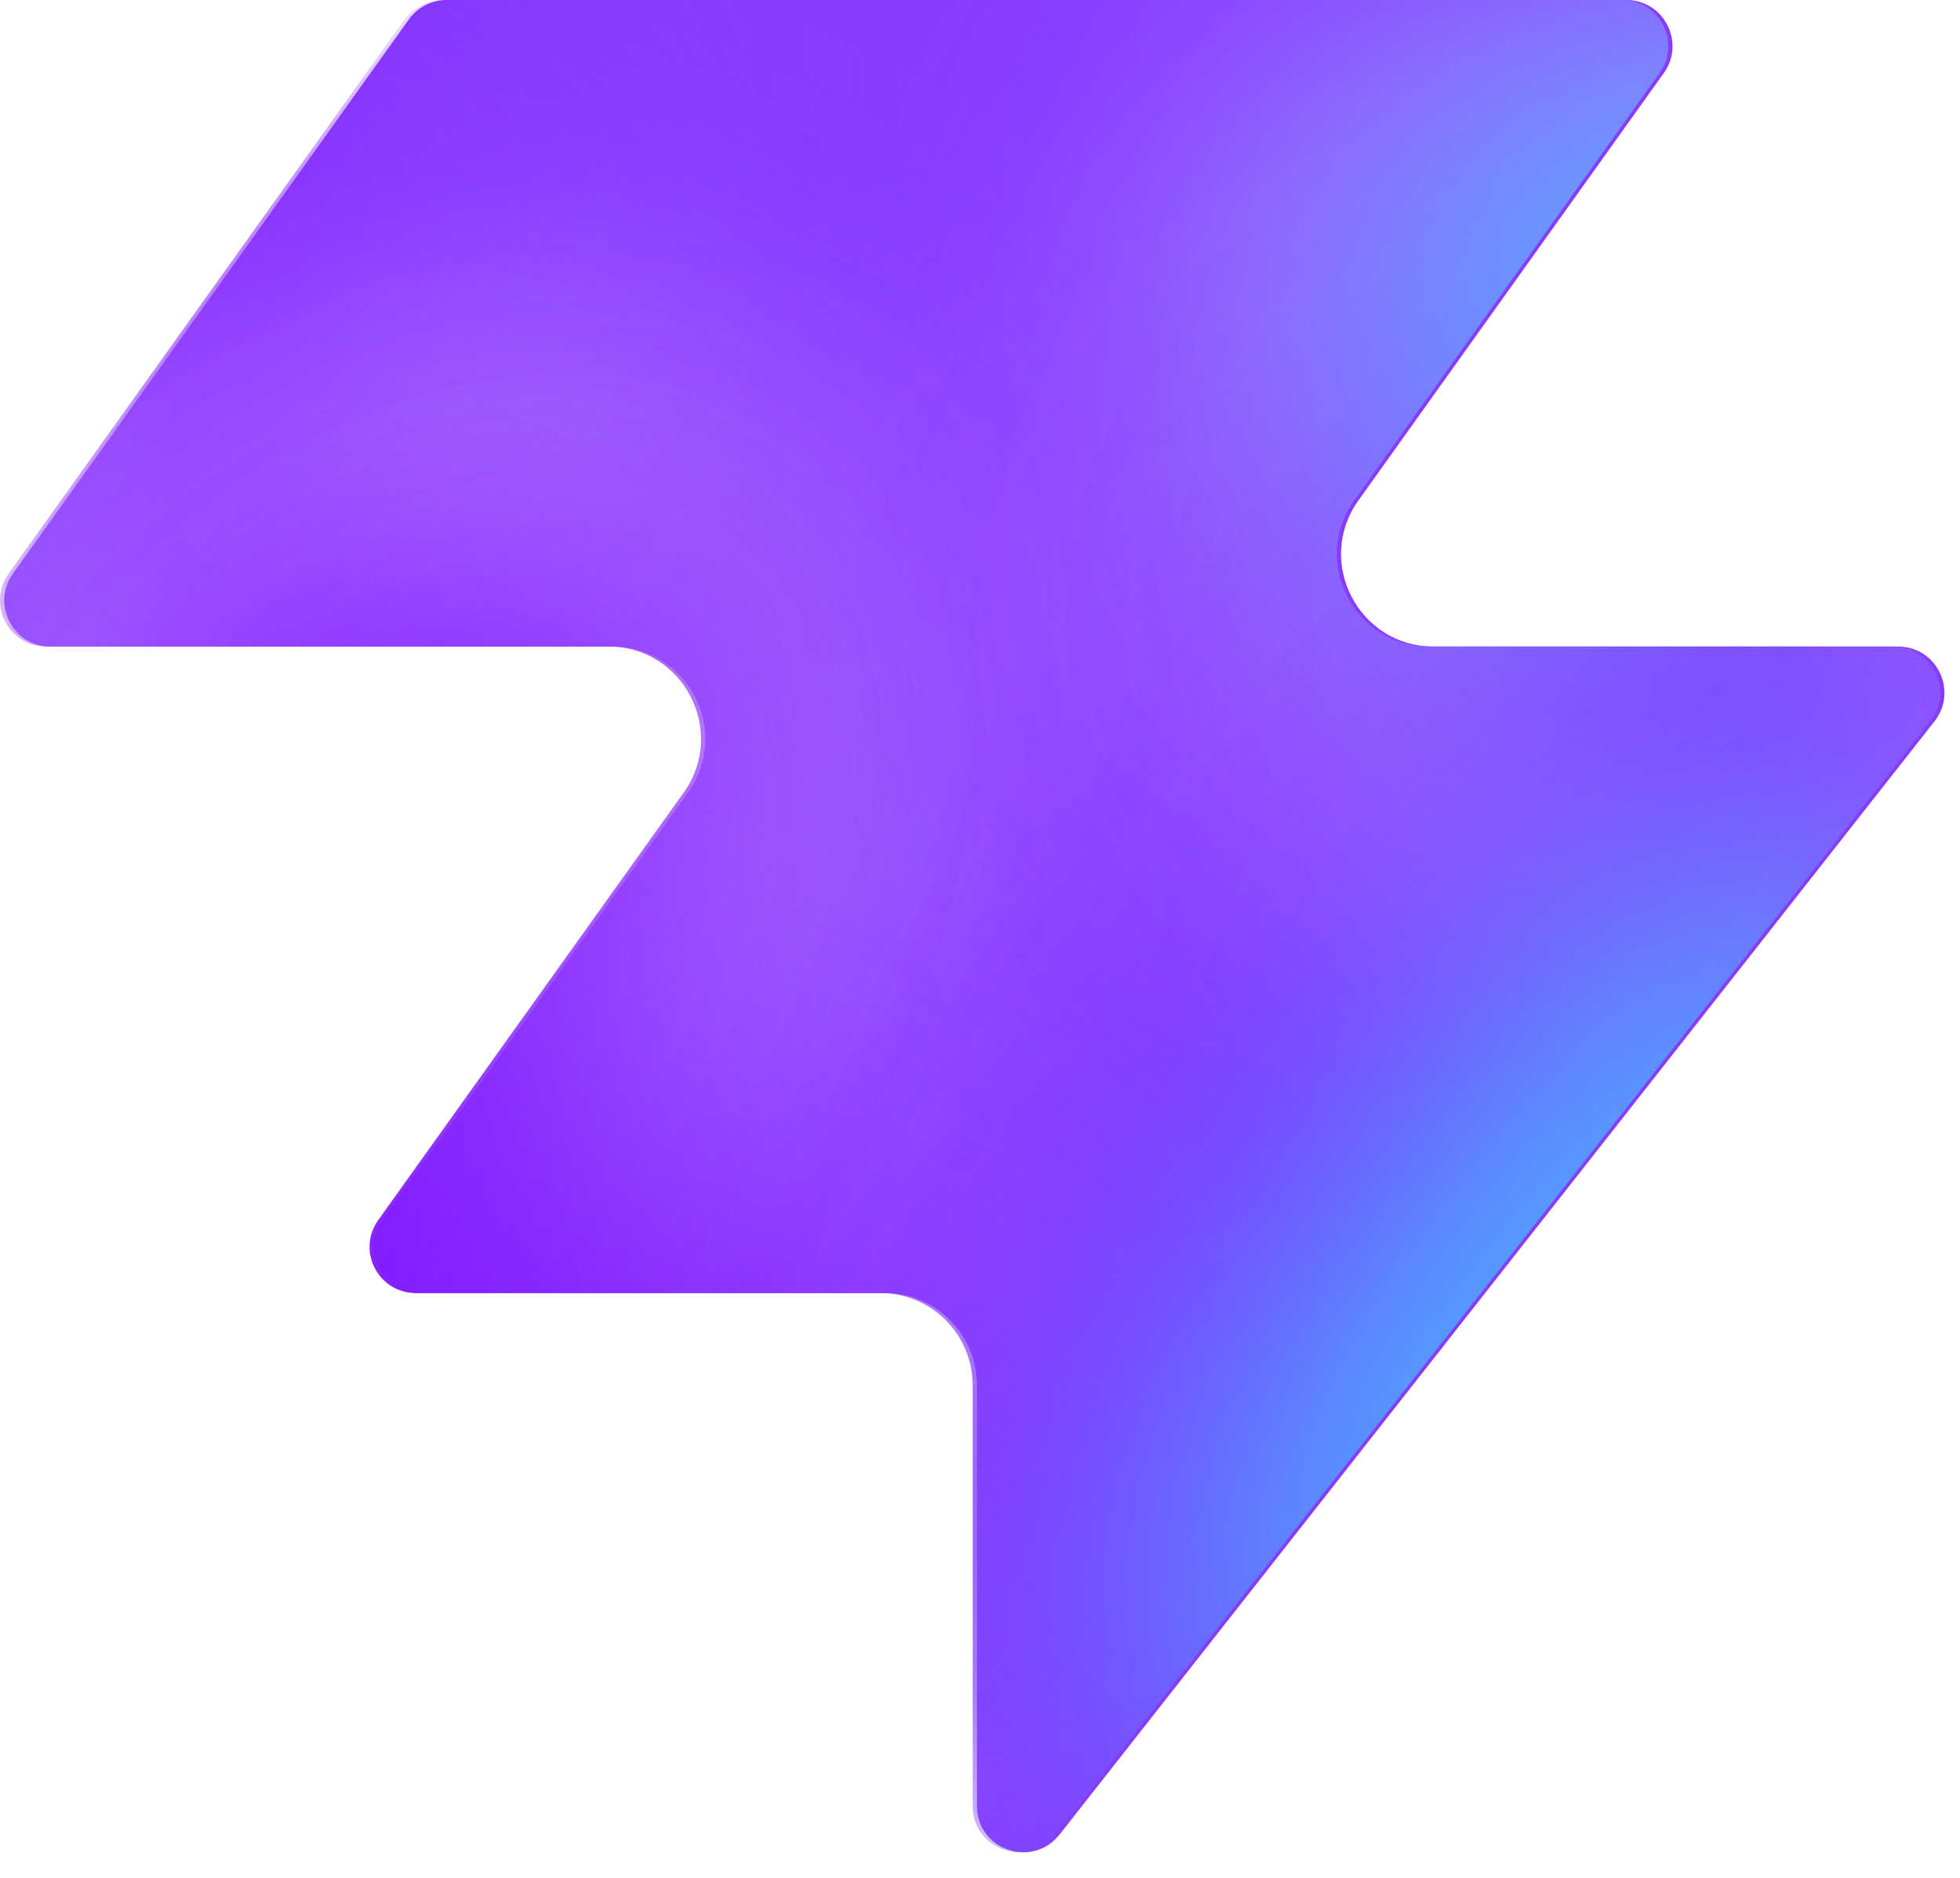
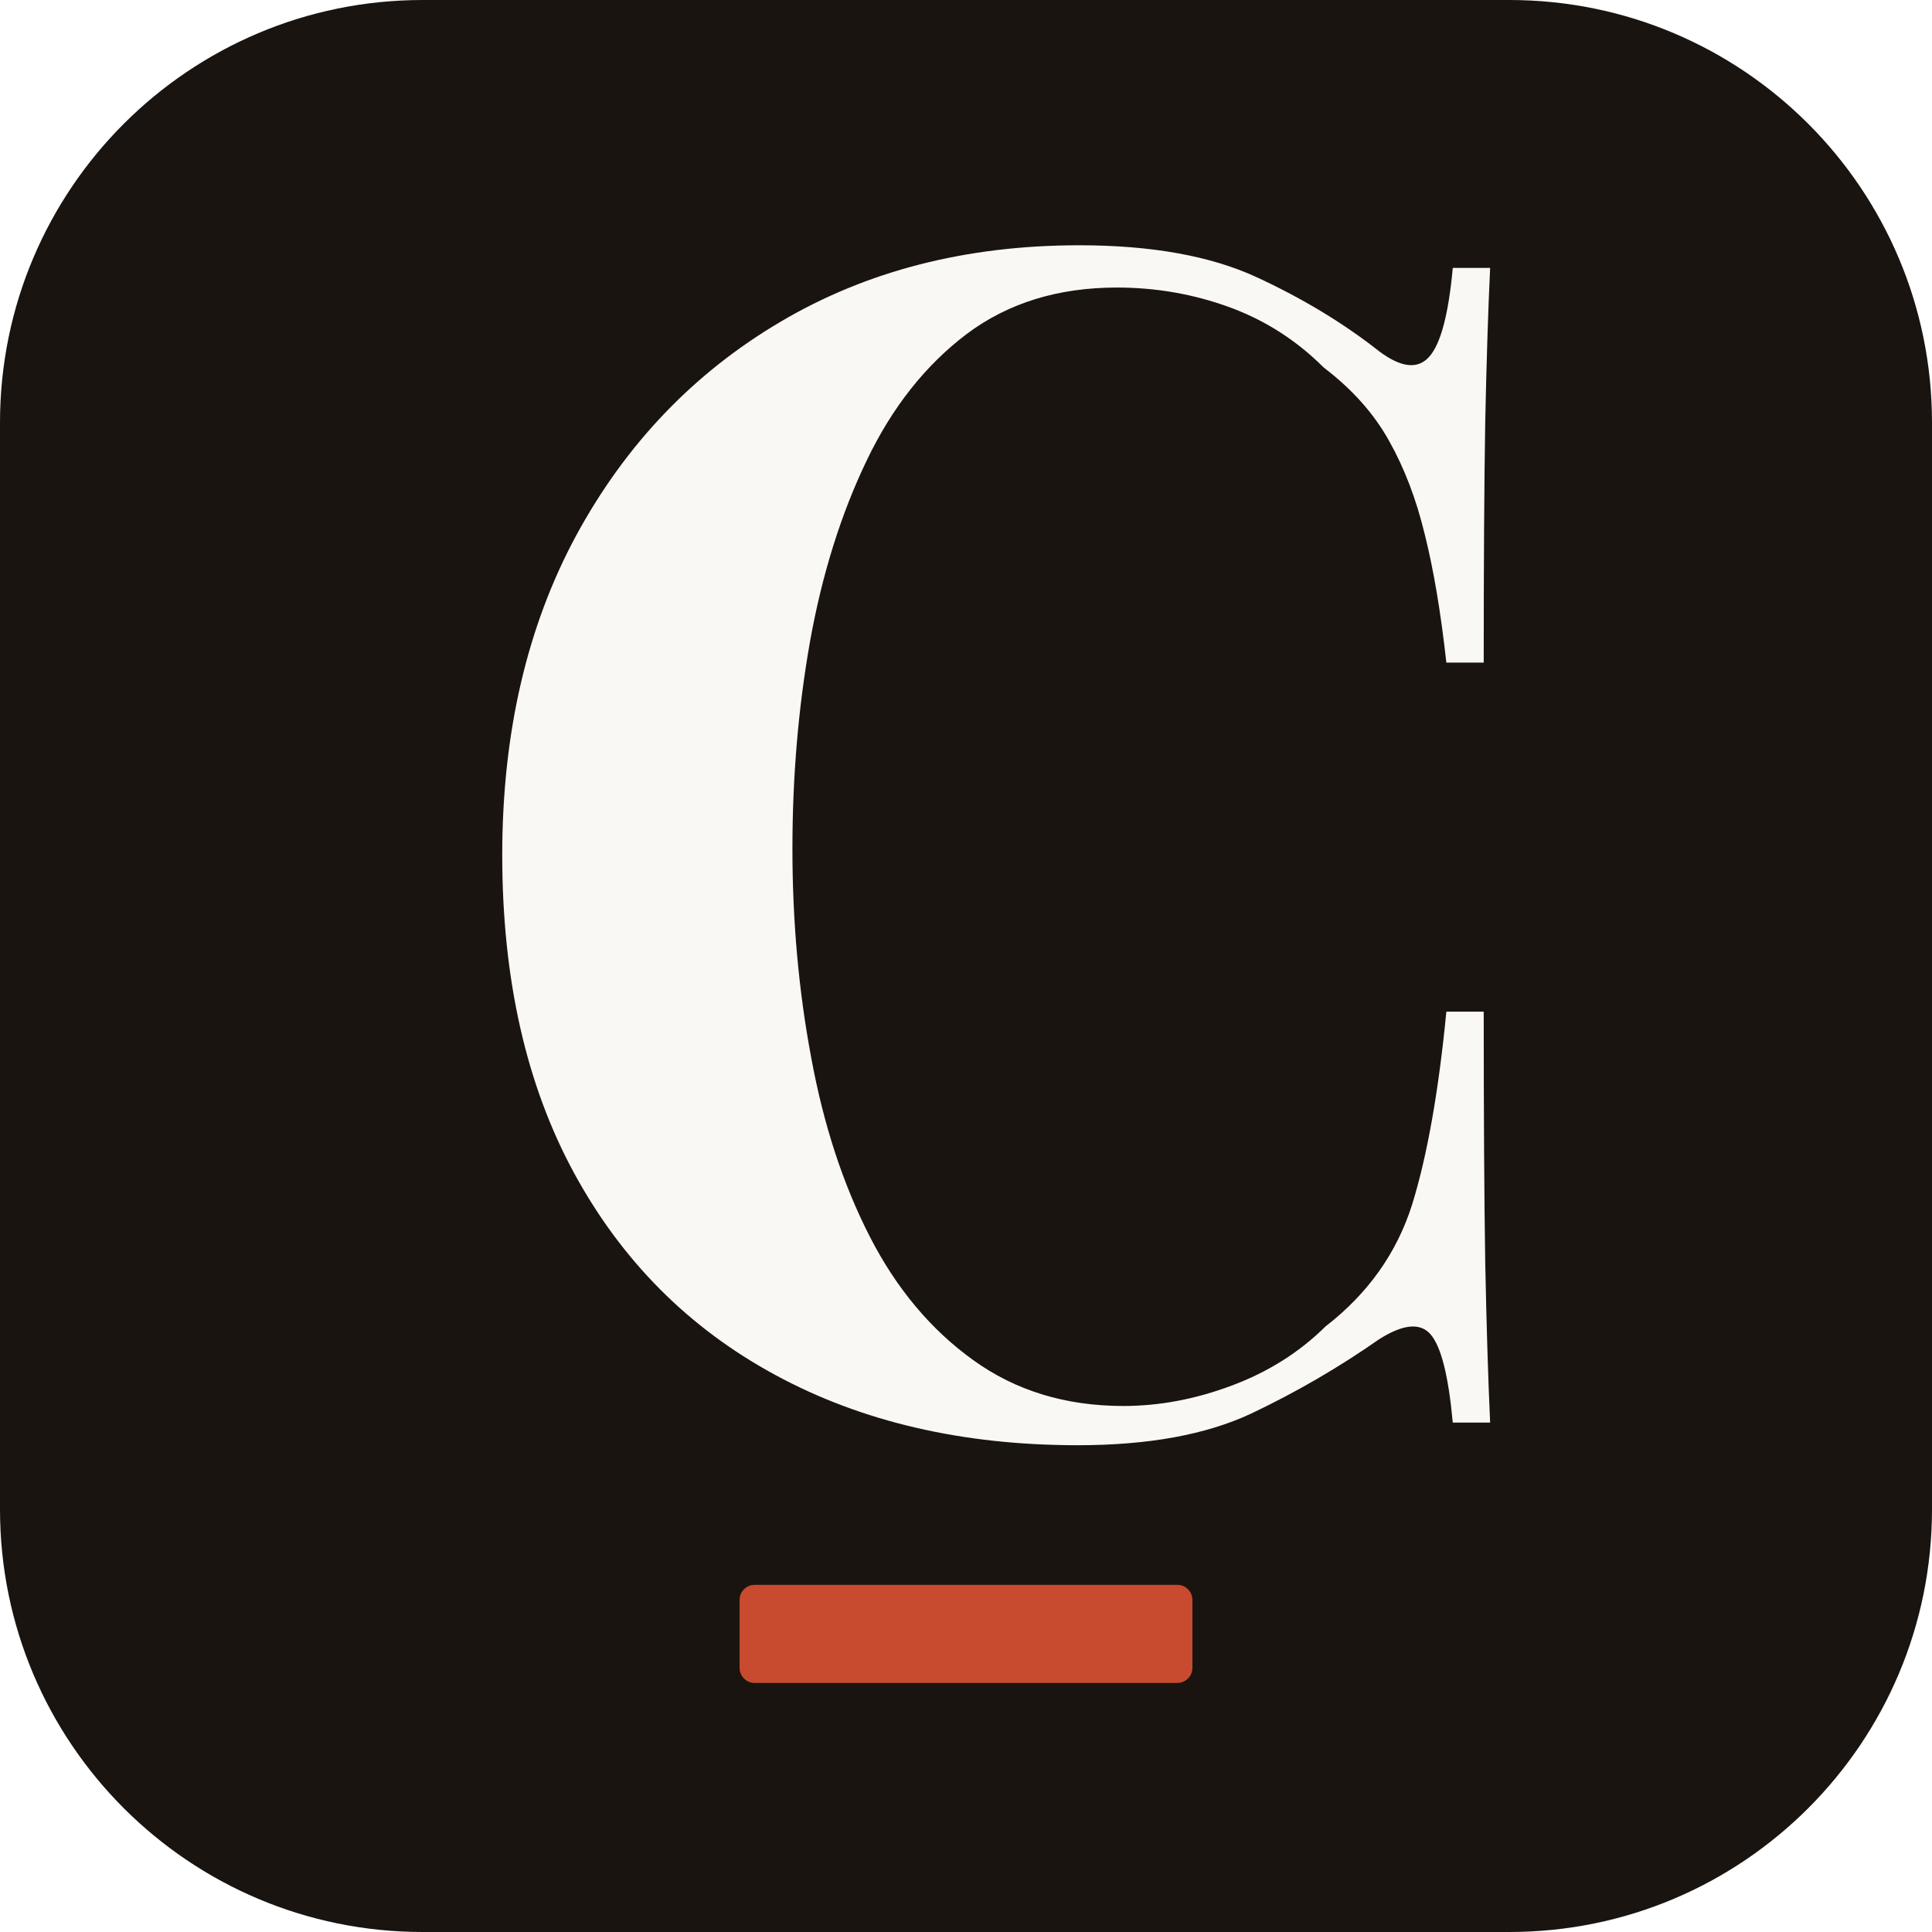
- <svg xmlns="http://www.w3.org/2000/svg" width="48" height="46" fill="none" viewBox="0 0 48 46">
-   <path fill="#863bff" d="M25.946 44.938c-.664.845-2.021.375-2.021-.698V33.937a2.26 2.26 0 0 0-2.262-2.262H10.287c-.92 0-1.456-1.04-.92-1.788l7.48-10.471c1.07-1.497 0-3.578-1.842-3.578H1.237c-.92 0-1.456-1.04-.92-1.788L10.013.474c.214-.297.556-.474.92-.474h28.894c.92 0 1.456 1.04.92 1.788l-7.48 10.471c-1.07 1.498 0 3.579 1.842 3.579h11.377c.943 0 1.473 1.088.89 1.83L25.947 44.94z" style="fill:#863bff;fill:color(display-p3 .525 .23 1);fill-opacity:1" />
-   <mask id="a" width="48" height="46" x="0" y="0" maskUnits="userSpaceOnUse" style="mask-type:alpha">
-     <path fill="#000" d="M25.842 44.938c-.664.844-2.021.375-2.021-.698V33.937a2.26 2.26 0 0 0-2.262-2.262H10.183c-.92 0-1.456-1.04-.92-1.788l7.48-10.471c1.07-1.498 0-3.579-1.842-3.579H1.133c-.92 0-1.456-1.04-.92-1.787L9.91.473c.214-.297.556-.474.92-.474h28.894c.92 0 1.456 1.04.92 1.788l-7.48 10.471c-1.07 1.498 0 3.578 1.842 3.578h11.377c.943 0 1.473 1.088.89 1.832L25.843 44.94z" style="fill:#000;fill-opacity:1" />
-   </mask>
-   <g mask="url(#a)">
-     <g filter="url(#b)">
-       <ellipse cx="5.508" cy="14.704" fill="#ede6ff" rx="5.508" ry="14.704" style="fill:#ede6ff;fill:color(display-p3 .927 .903 1);fill-opacity:1" transform="matrix(.00324 1 1 -.00324 -4.47 31.516)" />
-     </g>
-     <g filter="url(#c)">
-       <ellipse cx="10.399" cy="29.851" fill="#ede6ff" rx="10.399" ry="29.851" style="fill:#ede6ff;fill:color(display-p3 .927 .903 1);fill-opacity:1" transform="matrix(.00324 1 1 -.00324 -39.328 7.883)" />
-     </g>
-     <g filter="url(#d)">
-       <ellipse cx="5.508" cy="30.487" fill="#7e14ff" rx="5.508" ry="30.487" style="fill:#7e14ff;fill:color(display-p3 .492 .077 1);fill-opacity:1" transform="rotate(89.814 -25.913 -14.639)scale(1 -1)" />
-     </g>
-     <g filter="url(#e)">
-       <ellipse cx="5.508" cy="30.599" fill="#7e14ff" rx="5.508" ry="30.599" style="fill:#7e14ff;fill:color(display-p3 .492 .077 1);fill-opacity:1" transform="rotate(89.814 -32.644 -3.334)scale(1 -1)" />
-     </g>
-     <g filter="url(#f)">
-       <ellipse cx="5.508" cy="30.599" fill="#7e14ff" rx="5.508" ry="30.599" style="fill:#7e14ff;fill:color(display-p3 .492 .077 1);fill-opacity:1" transform="matrix(.00324 1 1 -.00324 -34.34 30.47)" />
-     </g>
-     <g filter="url(#g)">
-       <ellipse cx="14.072" cy="22.078" fill="#ede6ff" rx="14.072" ry="22.078" style="fill:#ede6ff;fill:color(display-p3 .927 .903 1);fill-opacity:1" transform="rotate(93.35 24.506 48.493)scale(-1 1)" />
-     </g>
-     <g filter="url(#h)">
-       <ellipse cx="3.47" cy="21.501" fill="#7e14ff" rx="3.47" ry="21.501" style="fill:#7e14ff;fill:color(display-p3 .492 .077 1);fill-opacity:1" transform="rotate(89.009 28.708 47.59)scale(-1 1)" />
-     </g>
-     <g filter="url(#i)">
-       <ellipse cx="3.47" cy="21.501" fill="#7e14ff" rx="3.47" ry="21.501" style="fill:#7e14ff;fill:color(display-p3 .492 .077 1);fill-opacity:1" transform="rotate(89.009 28.708 47.59)scale(-1 1)" />
-     </g>
-     <g filter="url(#j)">
-       <ellipse cx=".387" cy="8.972" fill="#7e14ff" rx="4.407" ry="29.108" style="fill:#7e14ff;fill:color(display-p3 .492 .077 1);fill-opacity:1" transform="rotate(39.51 .387 8.972)" />
-     </g>
-     <g filter="url(#k)">
-       <ellipse cx="47.523" cy="-6.092" fill="#7e14ff" rx="4.407" ry="29.108" style="fill:#7e14ff;fill:color(display-p3 .492 .077 1);fill-opacity:1" transform="rotate(37.892 47.523 -6.092)" />
-     </g>
-     <g filter="url(#l)">
-       <ellipse cx="41.412" cy="6.333" fill="#47bfff" rx="5.971" ry="9.665" style="fill:#47bfff;fill:color(display-p3 .28 .748 1);fill-opacity:1" transform="rotate(37.892 41.412 6.333)" />
-     </g>
-     <g filter="url(#m)">
-       <ellipse cx="-1.879" cy="38.332" fill="#7e14ff" rx="4.407" ry="29.108" style="fill:#7e14ff;fill:color(display-p3 .492 .077 1);fill-opacity:1" transform="rotate(37.892 -1.88 38.332)" />
-     </g>
-     <g filter="url(#n)">
-       <ellipse cx="-1.879" cy="38.332" fill="#7e14ff" rx="4.407" ry="29.108" style="fill:#7e14ff;fill:color(display-p3 .492 .077 1);fill-opacity:1" transform="rotate(37.892 -1.88 38.332)" />
-     </g>
-     <g filter="url(#o)">
-       <ellipse cx="35.651" cy="29.907" fill="#7e14ff" rx="4.407" ry="29.108" style="fill:#7e14ff;fill:color(display-p3 .492 .077 1);fill-opacity:1" transform="rotate(37.892 35.651 29.907)" />
-     </g>
-     <g filter="url(#p)">
-       <ellipse cx="38.418" cy="32.4" fill="#47bfff" rx="5.971" ry="15.297" style="fill:#47bfff;fill:color(display-p3 .28 .748 1);fill-opacity:1" transform="rotate(37.892 38.418 32.4)" />
-     </g>
-   </g>
-   <defs>
-     <filter id="b" width="60.045" height="41.654" x="-19.77" y="16.149" color-interpolation-filters="sRGB" filterUnits="userSpaceOnUse">
-       <feFlood flood-opacity="0" result="BackgroundImageFix" />
-       <feBlend in="SourceGraphic" in2="BackgroundImageFix" result="shape" />
-       <feGaussianBlur result="effect1_foregroundBlur_2002_17158" stdDeviation="7.659" />
-     </filter>
-     <filter id="c" width="90.34" height="51.437" x="-54.613" y="-7.533" color-interpolation-filters="sRGB" filterUnits="userSpaceOnUse">
-       <feFlood flood-opacity="0" result="BackgroundImageFix" />
-       <feBlend in="SourceGraphic" in2="BackgroundImageFix" result="shape" />
-       <feGaussianBlur result="effect1_foregroundBlur_2002_17158" stdDeviation="7.659" />
-     </filter>
-     <filter id="d" width="79.355" height="29.4" x="-49.64" y="2.03" color-interpolation-filters="sRGB" filterUnits="userSpaceOnUse">
-       <feFlood flood-opacity="0" result="BackgroundImageFix" />
-       <feBlend in="SourceGraphic" in2="BackgroundImageFix" result="shape" />
-       <feGaussianBlur result="effect1_foregroundBlur_2002_17158" stdDeviation="4.596" />
-     </filter>
-     <filter id="e" width="79.579" height="29.4" x="-45.045" y="20.029" color-interpolation-filters="sRGB" filterUnits="userSpaceOnUse">
-       <feFlood flood-opacity="0" result="BackgroundImageFix" />
-       <feBlend in="SourceGraphic" in2="BackgroundImageFix" result="shape" />
-       <feGaussianBlur result="effect1_foregroundBlur_2002_17158" stdDeviation="4.596" />
-     </filter>
-     <filter id="f" width="79.579" height="29.4" x="-43.513" y="21.178" color-interpolation-filters="sRGB" filterUnits="userSpaceOnUse">
-       <feFlood flood-opacity="0" result="BackgroundImageFix" />
-       <feBlend in="SourceGraphic" in2="BackgroundImageFix" result="shape" />
-       <feGaussianBlur result="effect1_foregroundBlur_2002_17158" stdDeviation="4.596" />
-     </filter>
-     <filter id="g" width="74.749" height="58.852" x="15.756" y="-17.901" color-interpolation-filters="sRGB" filterUnits="userSpaceOnUse">
-       <feFlood flood-opacity="0" result="BackgroundImageFix" />
-       <feBlend in="SourceGraphic" in2="BackgroundImageFix" result="shape" />
-       <feGaussianBlur result="effect1_foregroundBlur_2002_17158" stdDeviation="7.659" />
-     </filter>
-     <filter id="h" width="61.377" height="25.362" x="23.548" y="2.284" color-interpolation-filters="sRGB" filterUnits="userSpaceOnUse">
-       <feFlood flood-opacity="0" result="BackgroundImageFix" />
-       <feBlend in="SourceGraphic" in2="BackgroundImageFix" result="shape" />
-       <feGaussianBlur result="effect1_foregroundBlur_2002_17158" stdDeviation="4.596" />
-     </filter>
-     <filter id="i" width="61.377" height="25.362" x="23.548" y="2.284" color-interpolation-filters="sRGB" filterUnits="userSpaceOnUse">
-       <feFlood flood-opacity="0" result="BackgroundImageFix" />
-       <feBlend in="SourceGraphic" in2="BackgroundImageFix" result="shape" />
-       <feGaussianBlur result="effect1_foregroundBlur_2002_17158" stdDeviation="4.596" />
-     </filter>
-     <filter id="j" width="56.045" height="63.649" x="-27.636" y="-22.853" color-interpolation-filters="sRGB" filterUnits="userSpaceOnUse">
-       <feFlood flood-opacity="0" result="BackgroundImageFix" />
-       <feBlend in="SourceGraphic" in2="BackgroundImageFix" result="shape" />
-       <feGaussianBlur result="effect1_foregroundBlur_2002_17158" stdDeviation="4.596" />
-     </filter>
-     <filter id="k" width="54.814" height="64.646" x="20.116" y="-38.415" color-interpolation-filters="sRGB" filterUnits="userSpaceOnUse">
-       <feFlood flood-opacity="0" result="BackgroundImageFix" />
-       <feBlend in="SourceGraphic" in2="BackgroundImageFix" result="shape" />
-       <feGaussianBlur result="effect1_foregroundBlur_2002_17158" stdDeviation="4.596" />
-     </filter>
-     <filter id="l" width="33.541" height="35.313" x="24.641" y="-11.323" color-interpolation-filters="sRGB" filterUnits="userSpaceOnUse">
-       <feFlood flood-opacity="0" result="BackgroundImageFix" />
-       <feBlend in="SourceGraphic" in2="BackgroundImageFix" result="shape" />
-       <feGaussianBlur result="effect1_foregroundBlur_2002_17158" stdDeviation="4.596" />
-     </filter>
-     <filter id="m" width="54.814" height="64.646" x="-29.286" y="6.009" color-interpolation-filters="sRGB" filterUnits="userSpaceOnUse">
-       <feFlood flood-opacity="0" result="BackgroundImageFix" />
-       <feBlend in="SourceGraphic" in2="BackgroundImageFix" result="shape" />
-       <feGaussianBlur result="effect1_foregroundBlur_2002_17158" stdDeviation="4.596" />
-     </filter>
-     <filter id="n" width="54.814" height="64.646" x="-29.286" y="6.009" color-interpolation-filters="sRGB" filterUnits="userSpaceOnUse">
-       <feFlood flood-opacity="0" result="BackgroundImageFix" />
-       <feBlend in="SourceGraphic" in2="BackgroundImageFix" result="shape" />
-       <feGaussianBlur result="effect1_foregroundBlur_2002_17158" stdDeviation="4.596" />
-     </filter>
-     <filter id="o" width="54.814" height="64.646" x="8.244" y="-2.416" color-interpolation-filters="sRGB" filterUnits="userSpaceOnUse">
-       <feFlood flood-opacity="0" result="BackgroundImageFix" />
-       <feBlend in="SourceGraphic" in2="BackgroundImageFix" result="shape" />
-       <feGaussianBlur result="effect1_foregroundBlur_2002_17158" stdDeviation="4.596" />
-     </filter>
-     <filter id="p" width="39.409" height="43.623" x="18.713" y="10.588" color-interpolation-filters="sRGB" filterUnits="userSpaceOnUse">
-       <feFlood flood-opacity="0" result="BackgroundImageFix" />
-       <feBlend in="SourceGraphic" in2="BackgroundImageFix" result="shape" />
-       <feGaussianBlur result="effect1_foregroundBlur_2002_17158" stdDeviation="4.596" />
-     </filter>
-   </defs>
+ <svg xmlns="http://www.w3.org/2000/svg" viewBox="0 0 512 512">
+   <rect width="512" height="512" rx="112" fill="#1a1410" />
+   <path fill="#faf8f4" d="M286.0 65L286.0 65Q314.6 65 332.9 73.4Q351.3 81.9 365.5 93.1L365.5 93.1Q374.2 99.6 378.7 94.6Q383.3 89.6 385.0 71.0L385.0 71.0L394.9 71.0Q394.1 87.9 393.6 111.9Q393.2 135.9 393.2 175.6L393.2 175.6L383.3 175.6Q381.1 155.7 377.6 141.7Q374.2 127.6 368.1 116.8Q362.1 106.0 350.8 97.4L350.8 97.4Q340.0 86.6 325.8 81.4Q311.5 76.2 296.0 76.2L296.0 76.2Q272.6 76.2 256.2 88.5Q239.8 100.9 229.7 122.0Q219.5 143.2 214.7 169.8Q210.0 196.3 210.0 224.9L210.0 224.9Q210.0 253.8 215.0 280.4Q219.9 307.0 230.5 327.7Q241.1 348.4 258.0 360.5Q274.8 372.6 297.7 372.6L297.7 372.6Q312.0 372.6 326.4 367.2Q340.9 361.8 351.3 351.5L351.3 351.5Q368.1 338.5 374.2 319.3Q380.2 300.0 383.3 268.1L383.3 268.1L393.2 268.1Q393.2 309.1 393.6 334.4Q394.1 359.7 394.9 377.0L394.9 377.0L385.0 377.0Q383.3 358.4 379.1 353.6Q375.0 348.9 365.5 354.9L365.5 354.9Q349.5 366.1 331.6 374.6Q313.7 383 285.6 383L285.6 383Q239.8 383 205.5 364.4Q171.1 345.8 152.1 310.8Q133.1 275.8 133.1 226.6L133.1 226.6Q133.1 178.2 152.7 141.9Q172.4 105.6 206.8 85.3Q241.1 65 286.0 65Z" />
+   <rect x="196" y="420" width="120" height="26" rx="4" fill="#c84b2f" />
</svg>
